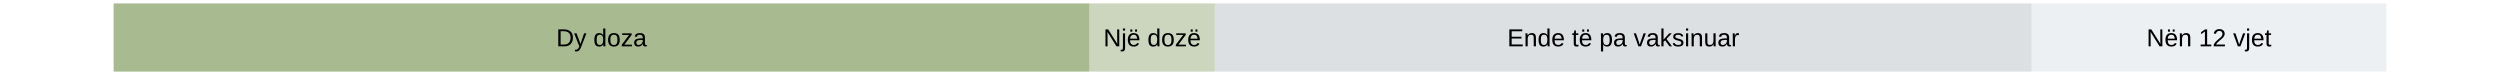
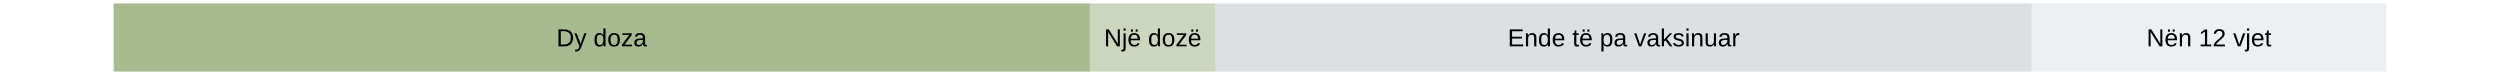
<svg xmlns="http://www.w3.org/2000/svg" class="svglite" width="720.00pt" height="21.60pt" viewBox="0 0 720.00 21.60">
  <defs>
    <style type="text/css">
    .svglite line, .svglite polyline, .svglite polygon, .svglite path, .svglite rect, .svglite circle {
      fill: none;
      stroke: #000000;
      stroke-linecap: round;
      stroke-linejoin: round;
      stroke-miterlimit: 10.00;
    }
  </style>
  </defs>
  <rect width="100%" height="100%" style="stroke: none; fill: none;" />
  <defs>
    <clipPath id="cpMC4wMHw3MjAuMDB8MC4wMHwyMS42MA==">
      <rect x="0.00" y="0.00" width="720.00" height="21.60" />
    </clipPath>
  </defs>
  <g clip-path="url(#cpMC4wMHw3MjAuMDB8MC4wMHwyMS42MA==)">
    <rect x="585.14" y="0.98" width="102.14" height="19.64" style="stroke-width: 1.07; stroke: none; stroke-linecap: square; stroke-linejoin: miter; fill: #EDF0F2;" />
-     <rect x="349.87" y="0.98" width="235.26" height="19.64" style="stroke-width: 1.07; stroke: none; stroke-linecap: square; stroke-linejoin: miter; fill: #DDE0E2;" />
-     <rect x="313.78" y="0.98" width="36.10" height="19.64" style="stroke-width: 1.07; stroke: none; stroke-linecap: square; stroke-linejoin: miter; fill: #CCD6BE;" />
-     <rect x="32.73" y="0.98" width="281.05" height="19.64" style="stroke-width: 1.07; stroke: none; stroke-linecap: square; stroke-linejoin: miter; fill: #A8BA90;" />
+     <rect x="350.13" y="0.98" width="235.01" height="19.64" style="stroke-width: 1.07; stroke: none; stroke-linecap: square; stroke-linejoin: miter; fill: #DDE0E2;" />
+     <rect x="313.88" y="0.98" width="36.25" height="19.64" style="stroke-width: 1.07; stroke: none; stroke-linecap: square; stroke-linejoin: miter; fill: #CCD6BE;" />
+     <rect x="32.73" y="0.98" width="281.15" height="19.64" style="stroke-width: 1.07; stroke: none; stroke-linecap: square; stroke-linejoin: miter; fill: #A8BA90;" />
    <text x="636.20" y="13.35" text-anchor="middle" style="font-size: 7.11px; font-family: Arial;" textLength="35.95px" lengthAdjust="spacingAndGlyphs">Nën 12 vjet</text>
-     <text x="467.51" y="13.35" text-anchor="middle" style="font-size: 7.11px; font-family: Arial;" textLength="66.78px" lengthAdjust="spacingAndGlyphs">Ende të pa vaksinuar</text>
-     <text x="331.83" y="13.35" text-anchor="middle" style="font-size: 7.11px; font-family: Arial;" textLength="28.05px" lengthAdjust="spacingAndGlyphs">Një dozë</text>
-     <text x="173.25" y="13.35" text-anchor="middle" style="font-size: 7.11px; font-family: Arial;" textLength="26.08px" lengthAdjust="spacingAndGlyphs">Dy doza</text>
+     <text x="467.63" y="13.35" text-anchor="middle" style="font-size: 7.11px; font-family: Arial;" textLength="66.78px" lengthAdjust="spacingAndGlyphs">Ende të pa vaksinuar</text>
+     <text x="332.00" y="13.35" text-anchor="middle" style="font-size: 7.11px; font-family: Arial;" textLength="28.05px" lengthAdjust="spacingAndGlyphs">Një dozë</text>
+     <text x="173.30" y="13.35" text-anchor="middle" style="font-size: 7.11px; font-family: Arial;" textLength="26.08px" lengthAdjust="spacingAndGlyphs">Dy doza</text>
  </g>
</svg>
